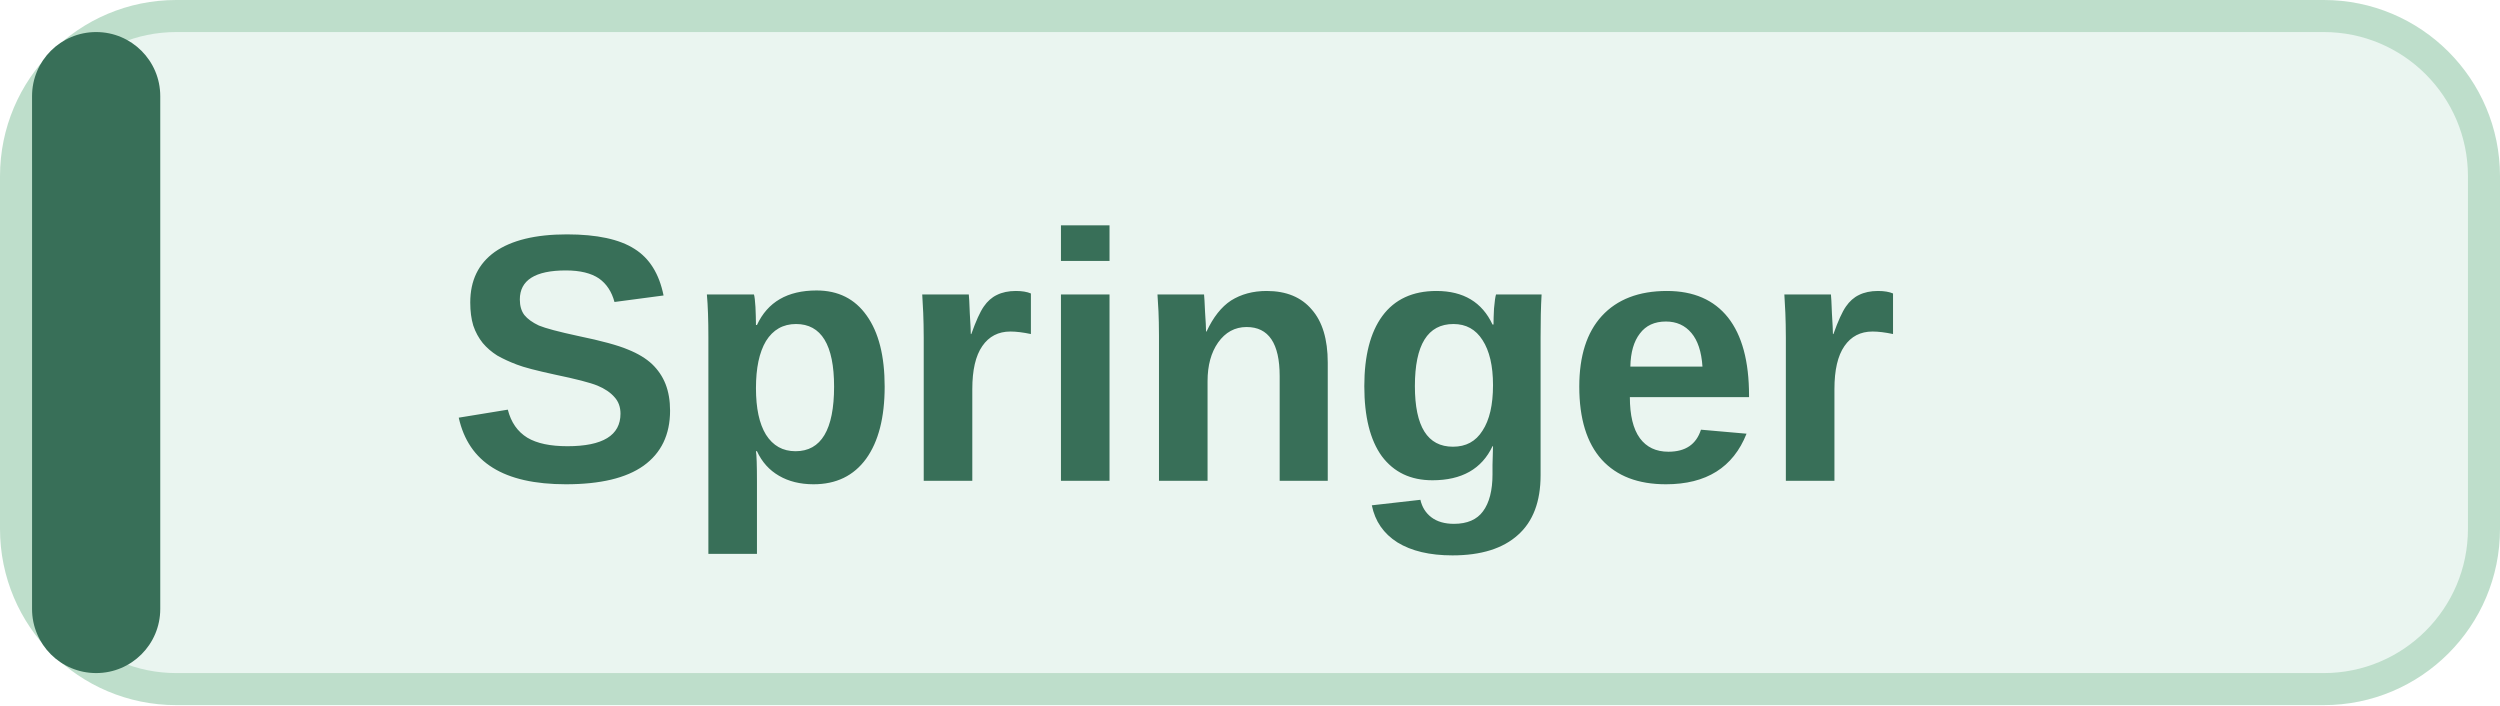
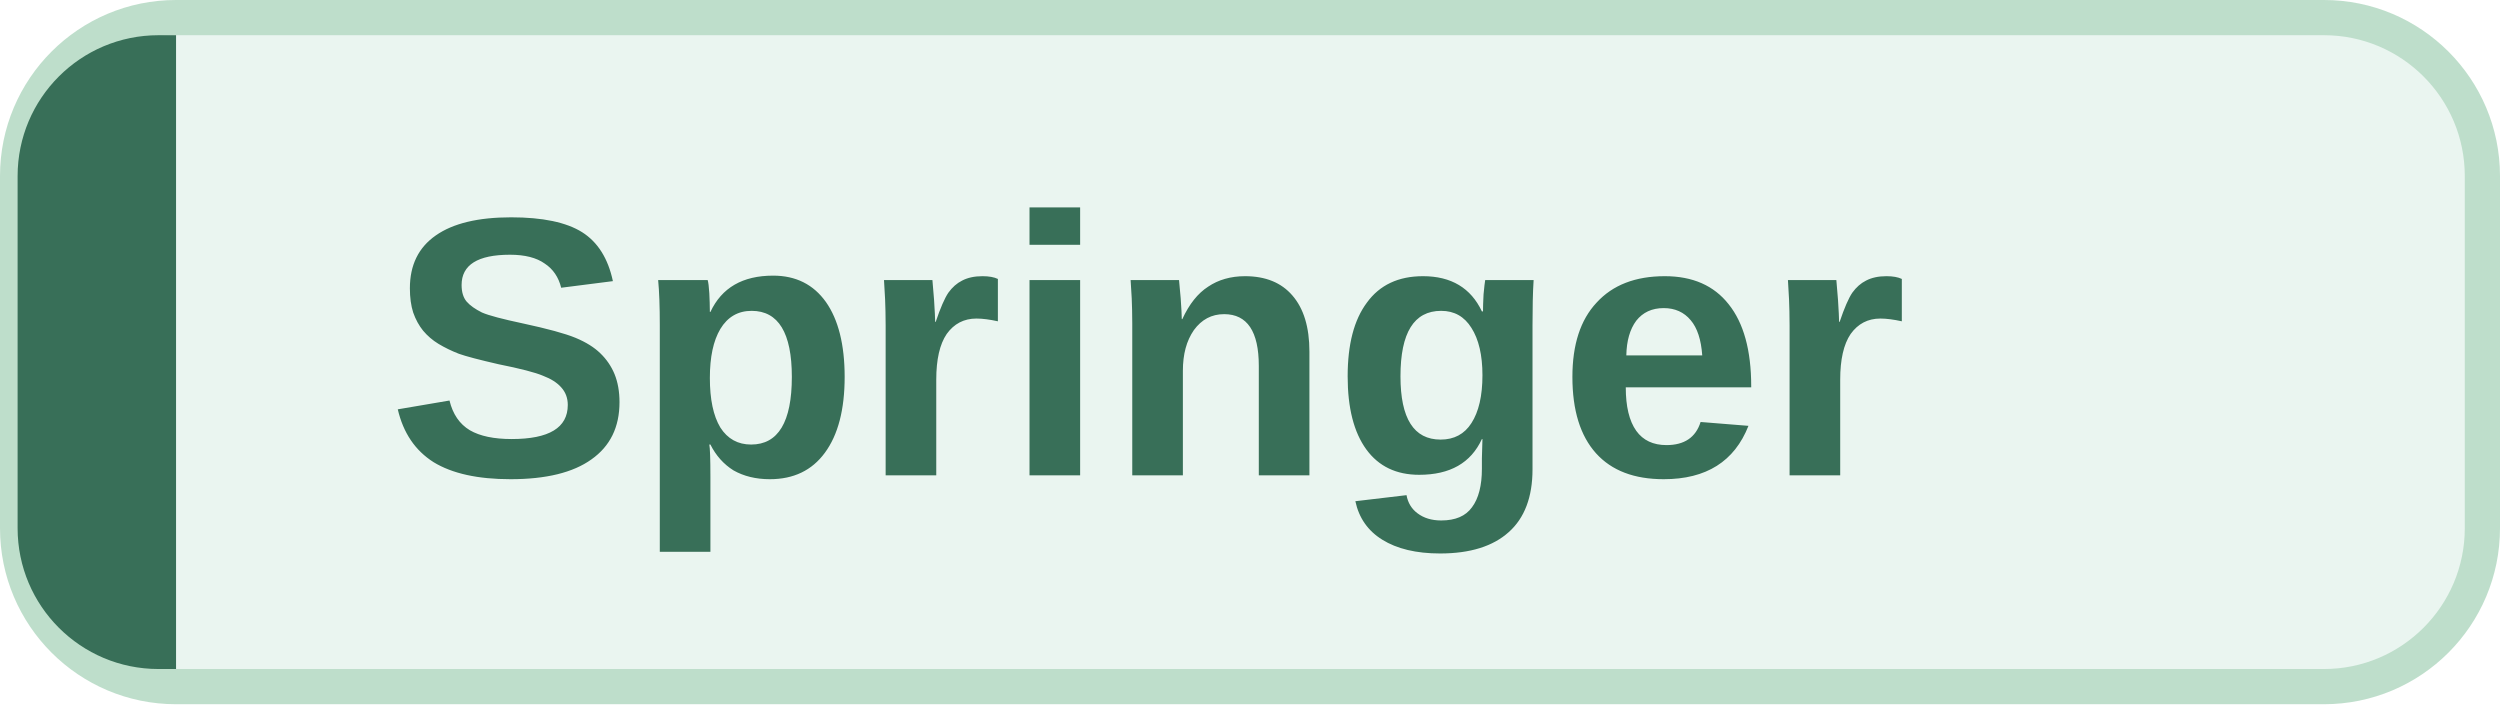
- <svg xmlns="http://www.w3.org/2000/svg" viewBox="0 0 78 22" width="78" height="22" role="img" aria-label="Springer">
-   <rect x=".5" y=".5" width="77" height="21" rx="5" fill="#eaf5f0" stroke="#bedecb" />
-   <rect x="1" y="1" width="4" height="20" rx="2" fill="#386f58" />
-   <text x="14" y="15" fill="#386f58" font-family="Arial,Helvetica,sans-serif" font-size="11" font-weight="700">Springer</text>
+ <svg xmlns="http://www.w3.org/2000/svg" viewBox="0 0 71 20" width="71" height="20" role="img" aria-label="Springer">
+   <rect x=".5" y=".5" width="70" height="19" rx="4.5" fill="#eaf5f0" stroke="#bedecb" />
+   <path d="M4.5 1h.5v18h-.5A4 4 0 0 1 .5 15V5a4 4 0 0 1 4-4Z" fill="#386f58" />
+   <text x="11" y="13.5" fill="#386f58" font-family="-apple-system,BlinkMacSystemFont,Segoe UI,Arial,sans-serif" font-size="10.5" font-weight="650">Springer</text>
</svg>
